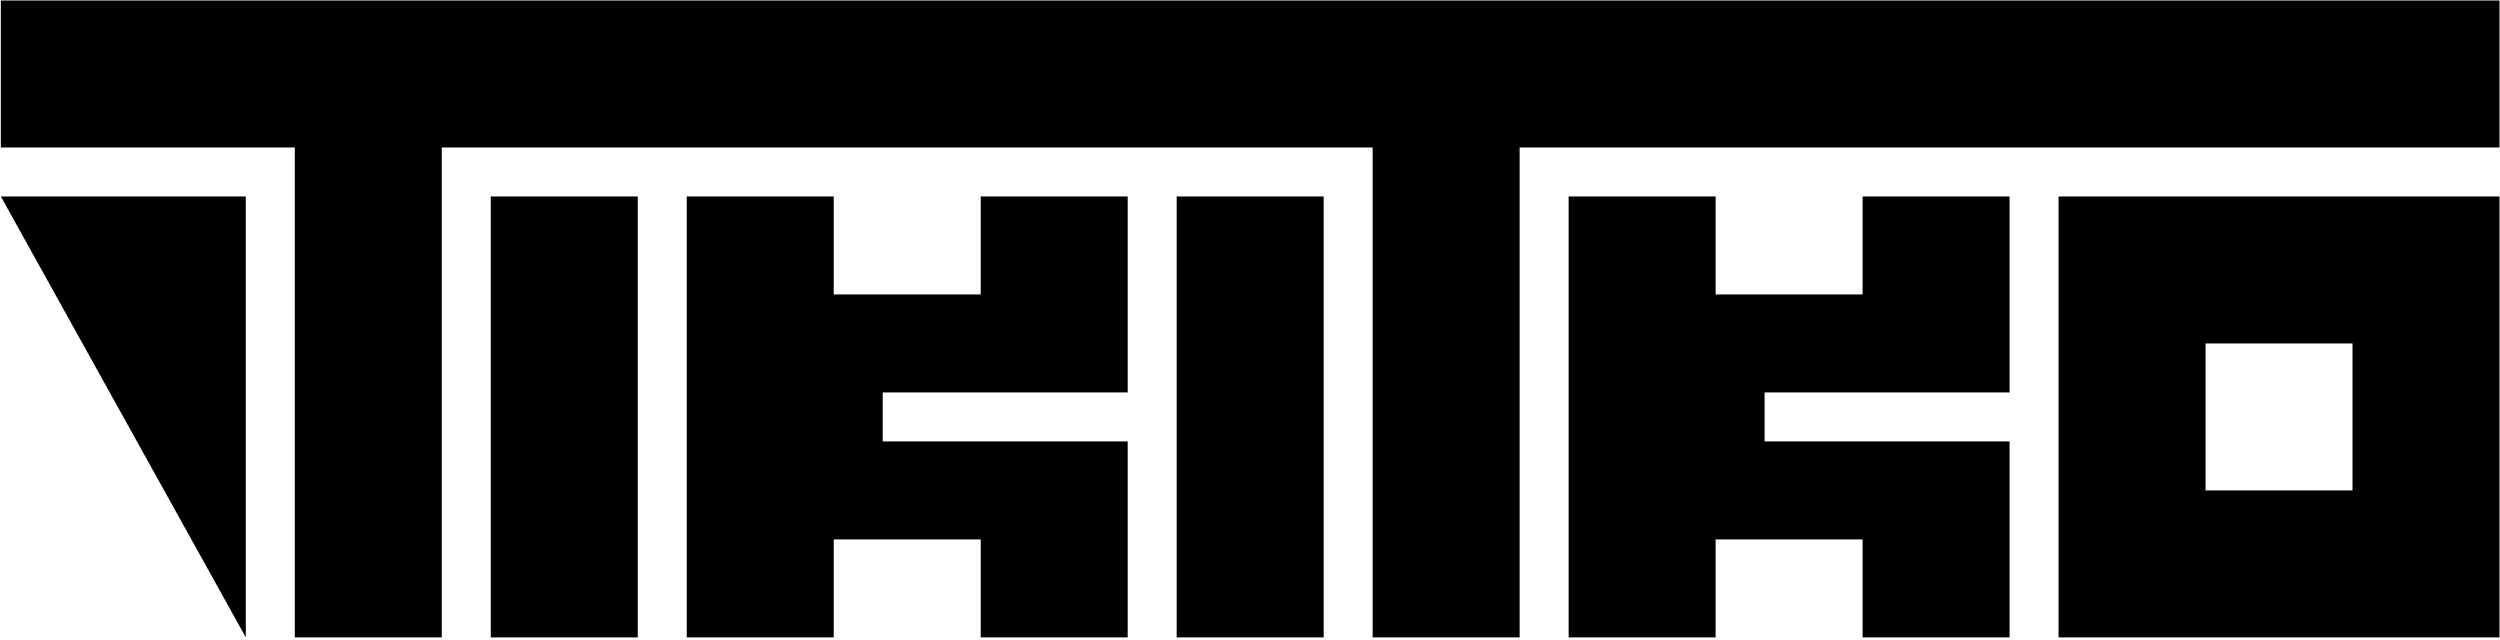
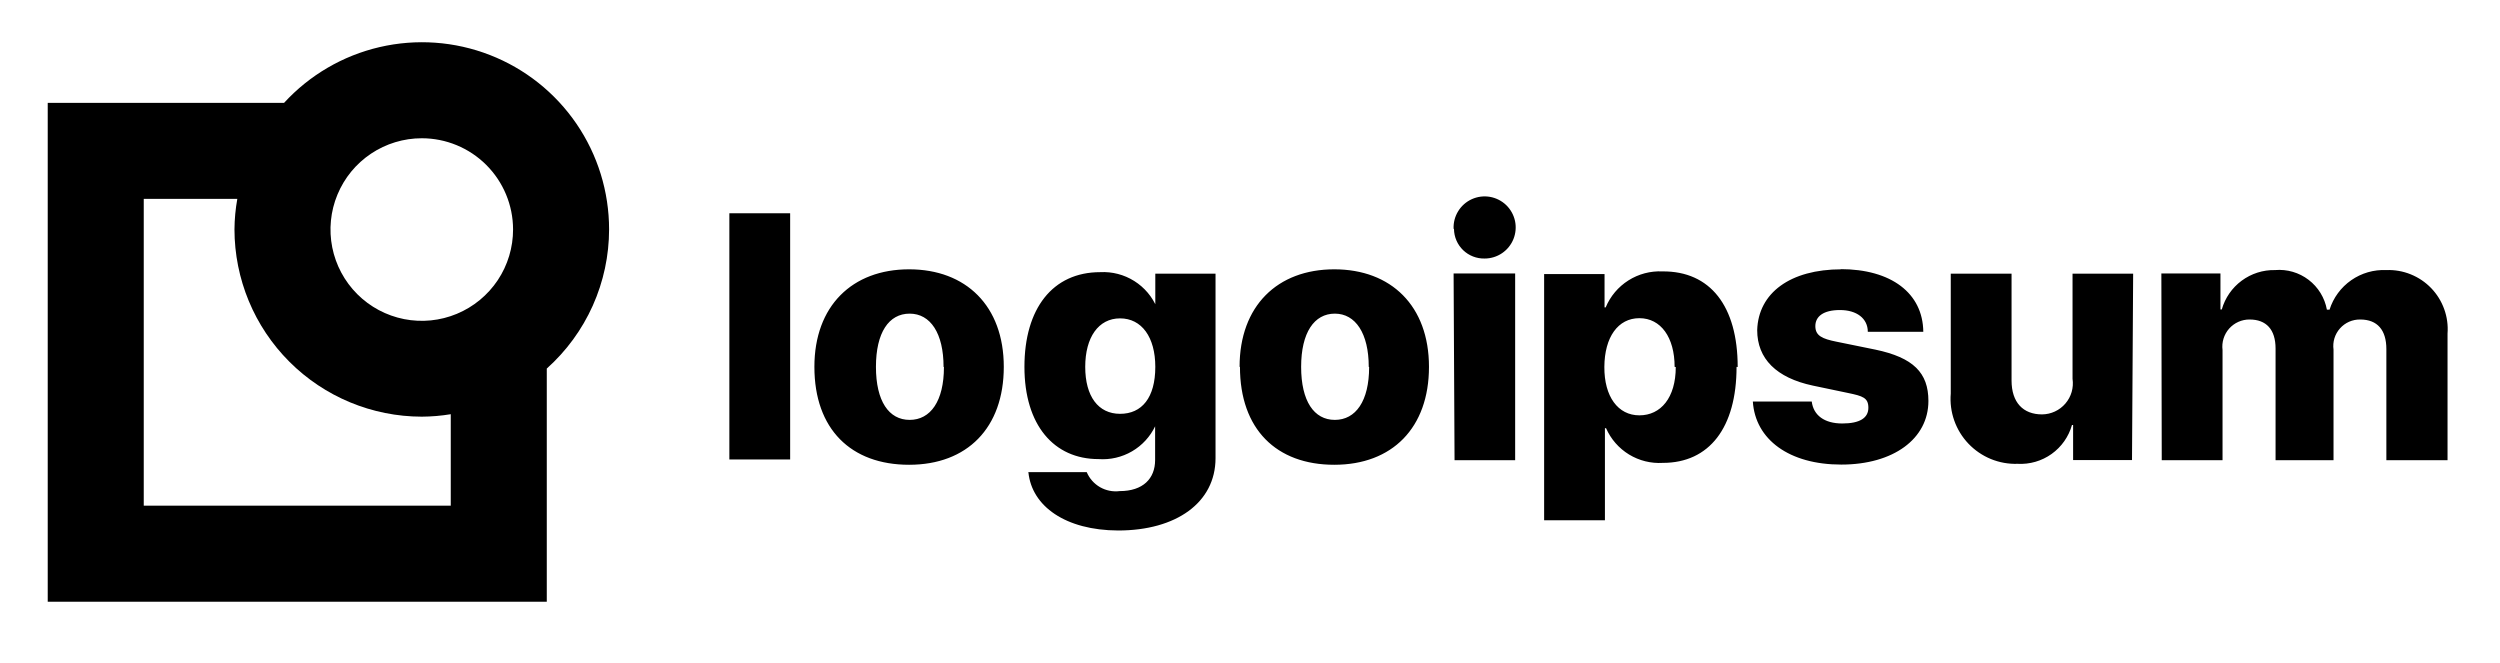
- <svg xmlns="http://www.w3.org/2000/svg" xml:space="preserve" version="1.1" style="shape-rendering:geometricPrecision;text-rendering:geometricPrecision;image-rendering:optimizeQuality;fill-rule:evenodd;clip-rule:evenodd" viewBox="0 0 36146.22 9243.28">
-   <g id="layer-main">
-     <polygon id="letter-double-t" class="fil0 str0" points="12.04,7.08 4262.29,7.08 6387.42,7.08 19846.53,7.08 21971.65,7.08 36139.13,7.08 36139.13,2132.21 21971.65,2132.21 21971.65,9215.95 19846.53,9215.95 19846.53,2132.21 6387.42,2132.21 6387.42,9215.95 4262.29,9215.95 4262.29,2132.21 12.04,2132.21 " />
-     <rect id="letter-1-i" class="fil0 str0" x="7095.79" y="2840.58" width="2125.12" height="6375.37" />
-     <polygon id="letter-1-k" class="fil0 str0" points="9929.29,2840.59 12054.41,2840.59 12054.41,4257.34 14179.53,4257.34 14179.53,2840.59 16304.66,2840.59 16304.66,4257.34 16304.66,4901.18 16304.66,5674.08 12762.78,5674.08 12762.78,6382.46 16304.66,6382.46 16304.66,7622.11 16304.66,7799.21 16304.66,9215.95 14179.53,9215.95 14179.53,7799.21 12054.41,7799.21 12054.41,9215.95 9929.29,9215.95 9929.29,7799.21 9929.29,6382.46 9929.29,5674.08 9929.29,4257.34 " />
-     <rect id="letter-2-i" class="fil0 str0" x="17013.02" y="2840.58" width="2125.12" height="6375.37" />
-     <polygon id="letter-2-k" class="fil0 str0" points="22680.02,2840.58 24805.15,2840.58 24805.15,4257.33 26930.27,4257.33 26930.27,2840.58 29055.39,2840.58 29055.39,4257.33 29055.39,4901.18 29055.39,5674.08 25513.52,5674.08 25513.52,6382.45 29055.39,6382.45 29055.39,7622.11 29055.39,7799.2 29055.39,9215.95 26930.27,9215.95 26930.27,7799.2 24805.15,7799.2 24805.15,9215.95 22680.02,9215.95 22680.02,7799.2 22680.02,6382.45 22680.02,5674.08 22680.02,4257.33 " />
-     <path id="letter-o" class="fil0 str0" d="M29763.76 2840.58l6375.37 0 0 6375.37 -6375.37 0 0 -6375.37zm2125.12 2125.12l2125.12 0 0 2125.12 -2125.12 0 0 -2125.12z" />
-     <polygon id="triangle" class="fil0 str0" points="12.04,2840.58 3553.92,2840.58 3553.92,9215.95 " />
-   </g>
+ <svg xmlns="http://www.w3.org/2000/svg" id="logo-1" width="132" height="35" viewBox="0 0 132 35" fill="none">
+   <path d="M38.51 11.26H41.72V24.26H38.51V11.26ZM43 19.37C43 16.15 45 14.22 48 14.22C51 14.22 53 16.15 53 19.37C53 22.59 51.07 24.54 48 24.54C44.93 24.54 43 22.66 43 19.37ZM49.82 19.37C49.82 17.6 49.13 16.56 48.03 16.56C46.93 16.56 46.25 17.56 46.25 19.37C46.25 21.18 46.93 22.17 48.03 22.17C49.13 22.17 49.84 21.18 49.84 19.38L49.82 19.37ZM54.28 24.93H57.38C57.521 25.264 57.768 25.542 58.082 25.723C58.396 25.903 58.761 25.976 59.12 25.93C60.35 25.93 60.99 25.27 60.99 24.29V22.49H61C60.735 23.05 60.307 23.518 59.771 23.83C59.236 24.142 58.618 24.285 58 24.24C55.65 24.24 54.09 22.45 54.09 19.37C54.09 16.29 55.58 14.37 58.09 14.37C58.724 14.336 59.353 14.5 59.89 14.838C60.428 15.177 60.847 15.673 61.09 16.26H61V14.45H64.18V24.19C64.18 26.54 62.1 28.01 59.04 28.01C56.26 28 54.48 26.73 54.3 24.94L54.28 24.93ZM61 19.37C61 17.8 60.28 16.81 59.14 16.81C58 16.81 57.3 17.81 57.3 19.37C57.3 20.93 57.99 21.85 59.14 21.85C60.29 21.85 61 21 61 19.37ZM65.45 19.37C65.45 16.15 67.45 14.22 70.45 14.22C73.45 14.22 75.45 16.15 75.45 19.37C75.45 22.59 73.51 24.54 70.45 24.54C67.39 24.54 65.47 22.66 65.47 19.37H65.45ZM72.27 19.37C72.27 17.6 71.57 16.56 70.48 16.56C69.39 16.56 68.7 17.56 68.7 19.37C68.7 21.18 69.38 22.17 70.48 22.17C71.58 22.17 72.29 21.18 72.29 19.38L72.27 19.37ZM76.75 12.08C76.736 11.753 76.82 11.429 76.992 11.151C77.163 10.872 77.414 10.651 77.712 10.516C78.011 10.381 78.342 10.338 78.665 10.393C78.987 10.449 79.286 10.599 79.523 10.825C79.759 11.052 79.922 11.344 79.992 11.663C80.061 11.983 80.032 12.317 79.911 12.62C79.789 12.924 79.579 13.184 79.308 13.368C79.037 13.552 78.717 13.65 78.39 13.65C78.181 13.655 77.973 13.619 77.778 13.543C77.583 13.467 77.405 13.354 77.254 13.209C77.103 13.063 76.983 12.89 76.9 12.698C76.817 12.506 76.773 12.299 76.77 12.09L76.75 12.08ZM76.75 14.44H80V24.3H76.8L76.75 14.44ZM91.69 19.37C91.69 22.58 90.25 24.44 87.8 24.44C87.173 24.479 86.549 24.324 86.012 23.997C85.476 23.669 85.053 23.185 84.8 22.61H84.74V27.47H81.53V14.47H84.72V16.23H84.78C85.024 15.643 85.443 15.146 85.98 14.806C86.517 14.466 87.145 14.3 87.78 14.33C90.3 14.31 91.75 16.16 91.75 19.38L91.69 19.37ZM88.42 19.37C88.42 17.81 87.69 16.8 86.56 16.8C85.43 16.8 84.72 17.8 84.71 19.37C84.7 20.94 85.43 21.93 86.56 21.93C87.69 21.93 88.48 21 88.48 19.38L88.42 19.37ZM97.17 14.21C99.86 14.21 101.53 15.48 101.55 17.52H98.62C98.62 16.81 98.03 16.37 97.15 16.37C96.27 16.37 95.85 16.71 95.85 17.22C95.85 17.73 96.22 17.89 96.96 18.04L99.02 18.46C101.02 18.88 101.82 19.68 101.82 21.17C101.82 23.17 99.97 24.53 97.22 24.53C94.47 24.53 92.68 23.21 92.55 21.2H95.66C95.75 21.93 96.33 22.36 97.27 22.36C98.21 22.36 98.65 22.06 98.65 21.53C98.65 21 98.35 20.91 97.58 20.75L95.72 20.36C93.79 19.95 92.78 18.94 92.78 17.43C92.84 15.47 94.52 14.22 97.23 14.22L97.17 14.21ZM112.57 24.29H109.46V22.44H109.4C109.226 23.057 108.847 23.596 108.325 23.969C107.803 24.342 107.17 24.525 106.53 24.49C106.047 24.506 105.565 24.419 105.118 24.236C104.671 24.052 104.267 23.776 103.934 23.426C103.6 23.076 103.345 22.659 103.184 22.203C103.023 21.747 102.96 21.262 103 20.78V14.45H106.21V20.09C106.21 21.25 106.82 21.88 107.82 21.88C108.055 21.878 108.286 21.826 108.499 21.727C108.712 21.628 108.901 21.485 109.053 21.307C109.206 21.129 109.319 20.92 109.384 20.694C109.448 20.469 109.464 20.232 109.43 20V14.45H112.63L112.57 24.29ZM114.12 14.44H117.24V16.34H117.31C117.482 15.731 117.852 15.197 118.36 14.821C118.869 14.444 119.488 14.247 120.12 14.26C120.755 14.205 121.388 14.388 121.894 14.775C122.401 15.161 122.745 15.723 122.86 16.35H123C123.2 15.72 123.602 15.173 124.145 14.795C124.687 14.417 125.34 14.229 126 14.26C126.439 14.243 126.877 14.319 127.284 14.484C127.692 14.648 128.06 14.896 128.365 15.212C128.67 15.528 128.904 15.905 129.053 16.319C129.203 16.732 129.263 17.172 129.23 17.61V24.3H126V18.43C126 17.43 125.53 16.87 124.62 16.87C124.418 16.867 124.218 16.907 124.033 16.988C123.848 17.07 123.684 17.19 123.55 17.341C123.416 17.492 123.316 17.67 123.257 17.863C123.199 18.056 123.183 18.26 123.21 18.46V24.3H120.15V18.4C120.15 17.4 119.66 16.87 118.78 16.87C118.576 16.868 118.374 16.91 118.188 16.993C118.001 17.076 117.835 17.198 117.699 17.35C117.564 17.503 117.463 17.683 117.403 17.877C117.342 18.072 117.324 18.278 117.35 18.48V24.3H114.14L114.12 14.44Z" class="ccustom" fill="#000" />
+   <path d="M32.16 12.11C32.16 10.12 31.559 8.176 30.436 6.533C29.312 4.89 27.719 3.625 25.864 2.903C24.009 2.181 21.98 2.036 20.041 2.487C18.103 2.938 16.346 3.963 15 5.43H2.52V31.77H28.87V19.46C29.904 18.535 30.732 17.402 31.299 16.136C31.866 14.869 32.159 13.498 32.16 12.11V12.11ZM27.09 12.11C27.092 13.064 26.811 13.997 26.283 14.791C25.754 15.585 25.002 16.204 24.122 16.57C23.241 16.937 22.271 17.034 21.336 16.849C20.4 16.664 19.54 16.206 18.865 15.532C18.19 14.858 17.73 13.999 17.543 13.064C17.357 12.129 17.451 11.159 17.816 10.278C18.18 9.396 18.798 8.643 19.591 8.113C20.384 7.583 21.316 7.3 22.27 7.3C23.547 7.3 24.771 7.806 25.675 8.708C26.578 9.61 27.087 10.833 27.09 12.11V12.11ZM23.8 26.7H7.59V10.5H12.53C12.435 11.031 12.384 11.57 12.38 12.11C12.383 14.732 13.425 17.246 15.28 19.1C17.134 20.954 19.648 21.997 22.27 22C22.783 21.997 23.294 21.954 23.8 21.87V26.7Z" class="ccustom" fill="#000" />
</svg>
